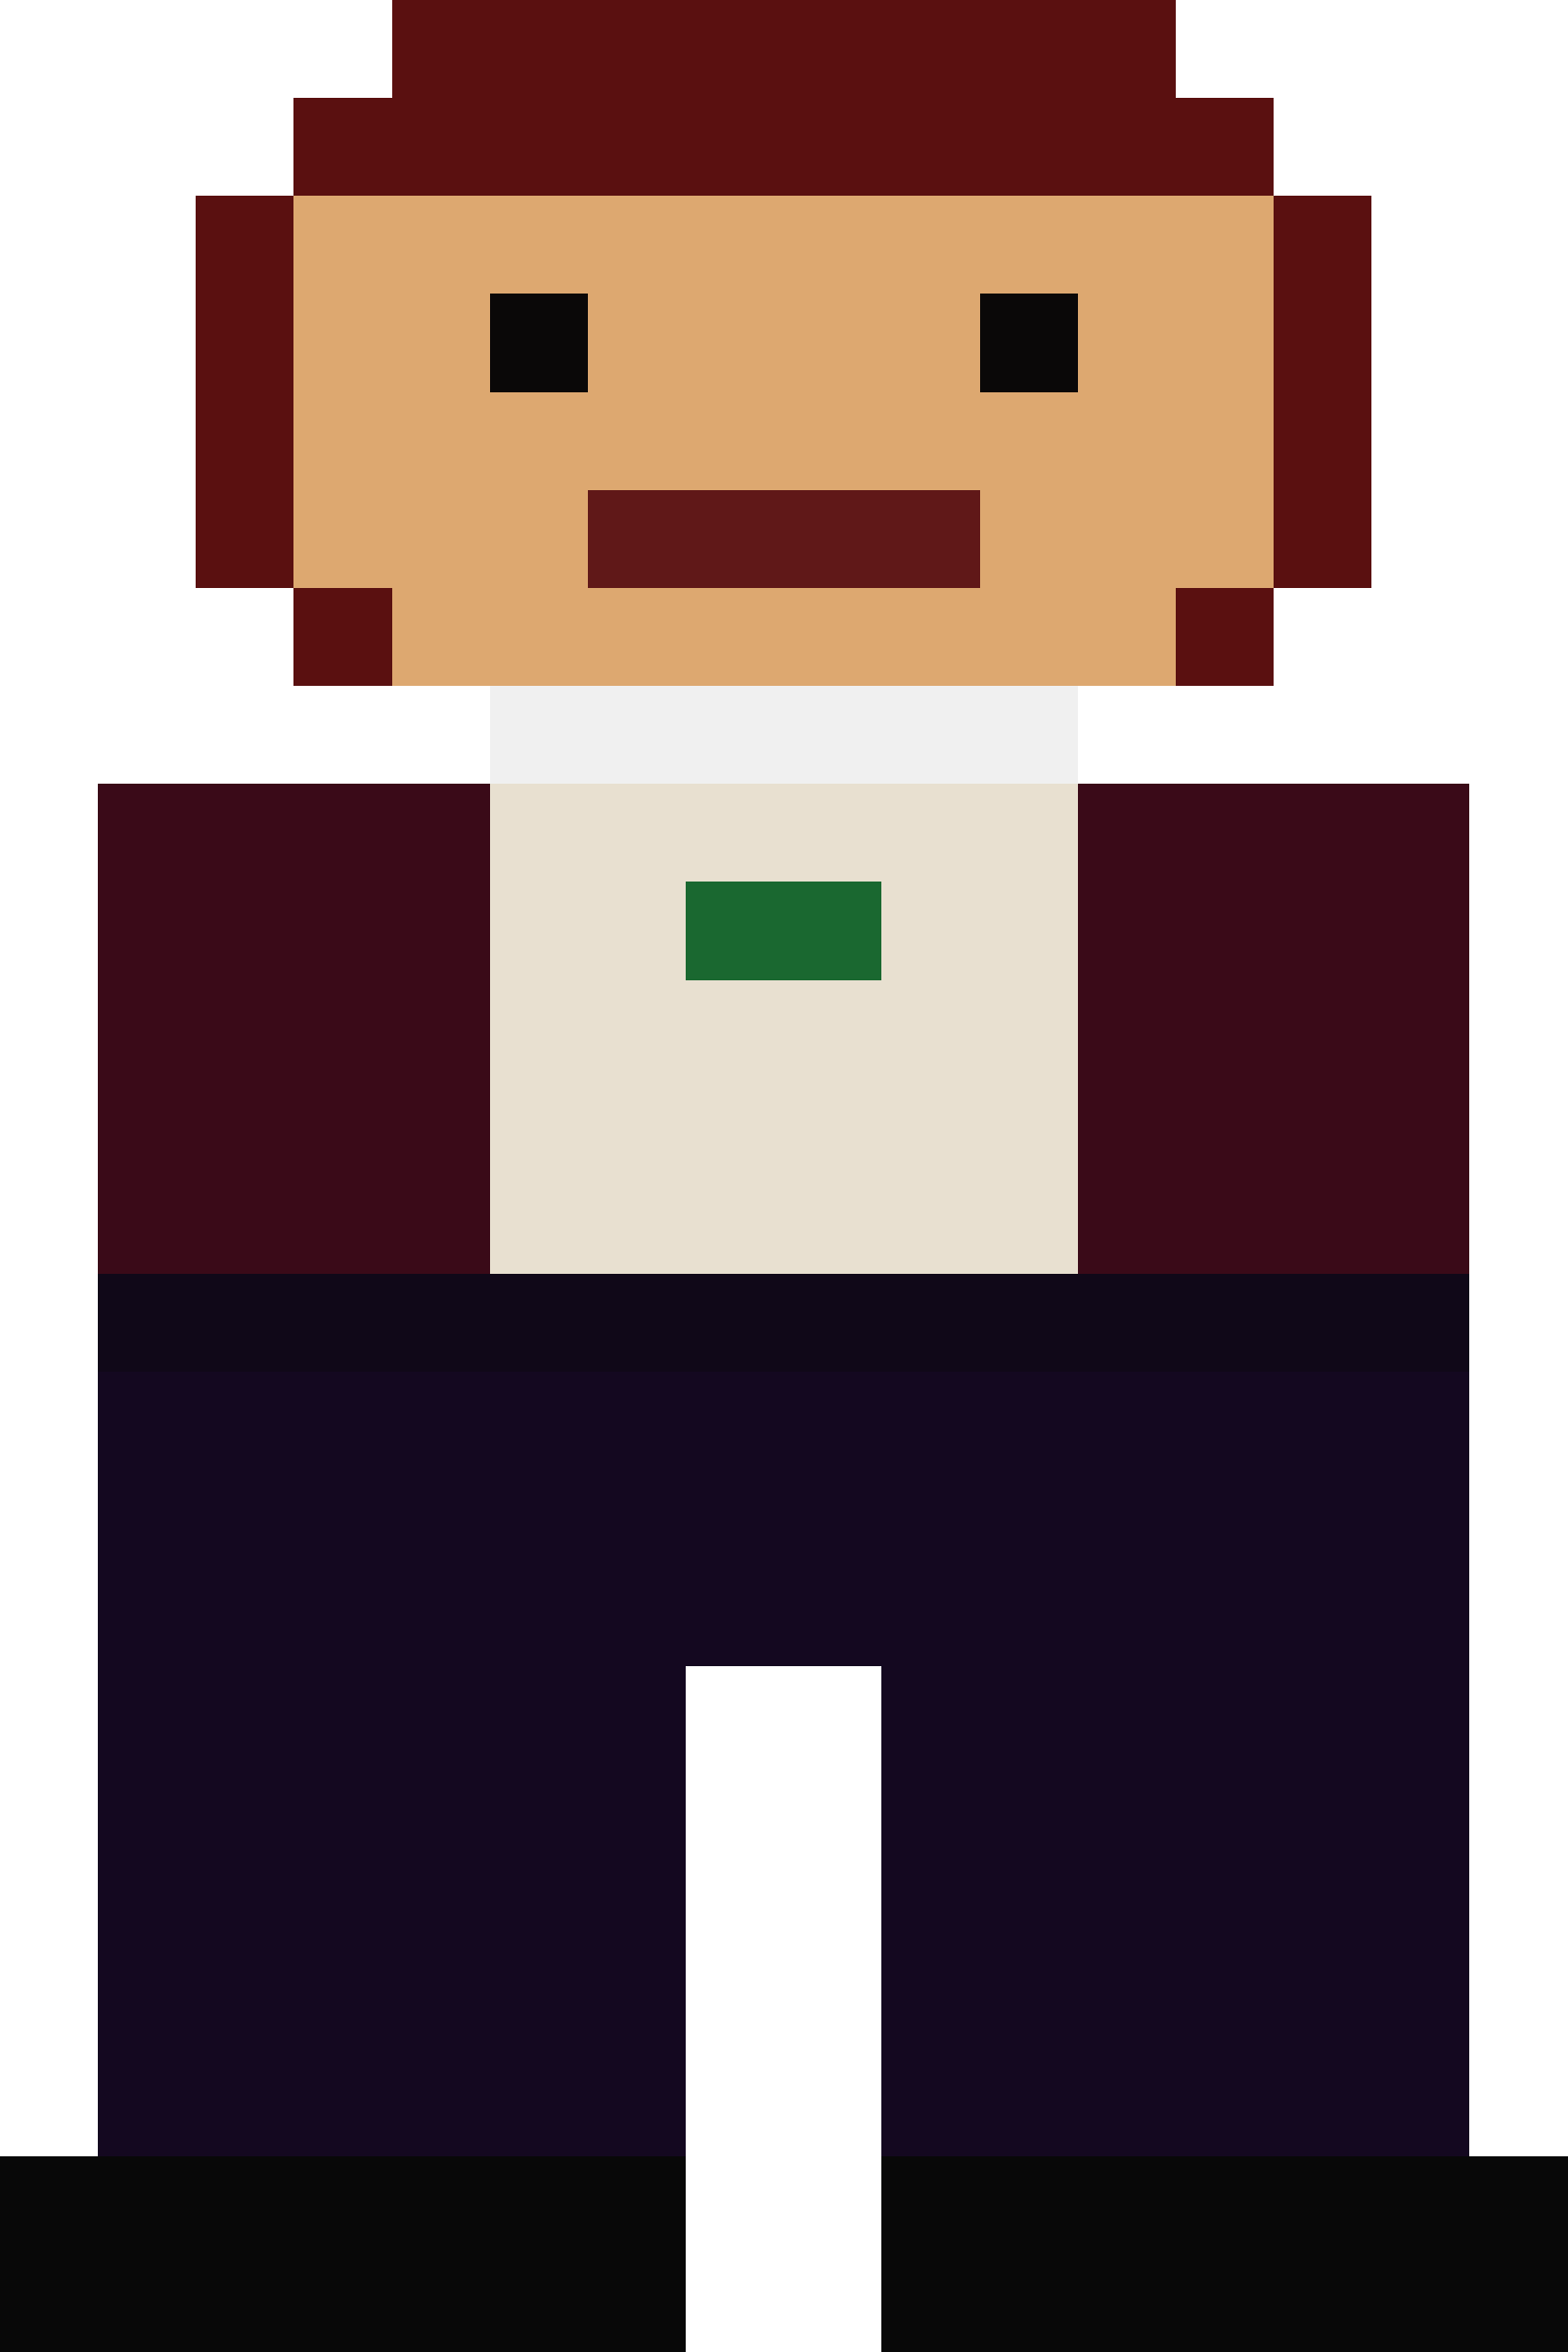
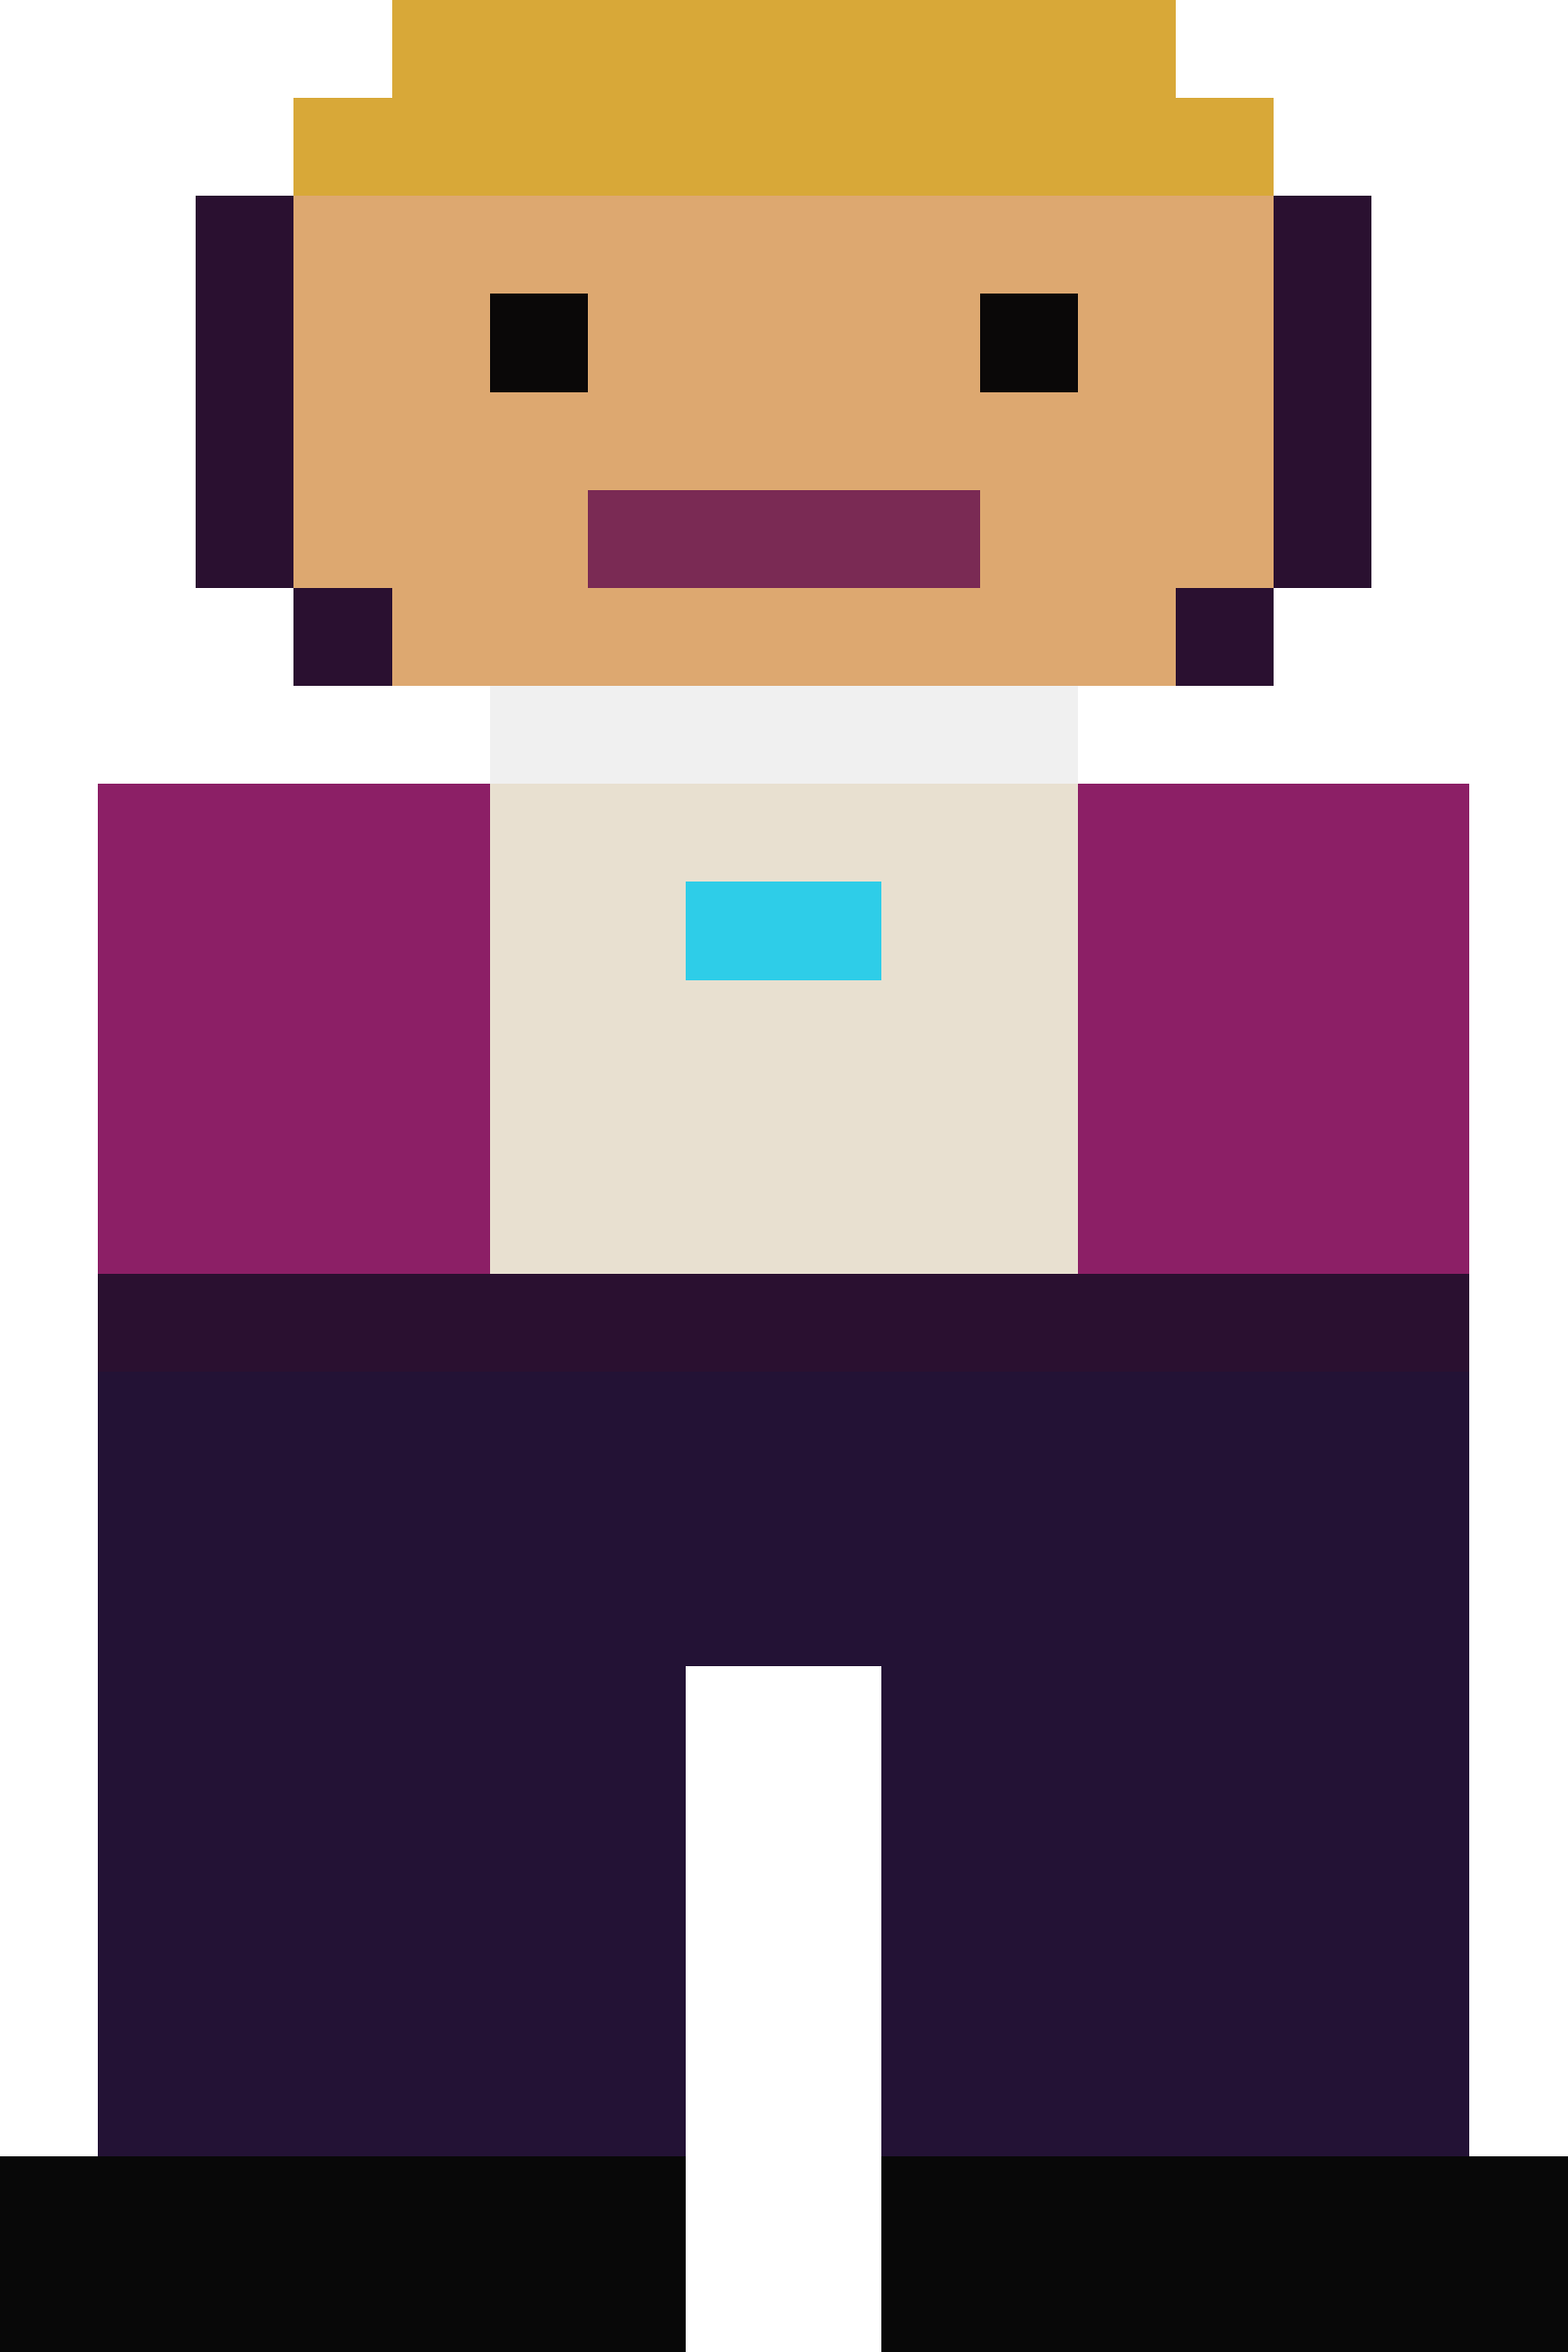
<svg xmlns="http://www.w3.org/2000/svg" width="32" height="48" viewBox="0 0 16 24" shape-rendering="crispEdges" style="image-rendering:pixelated">
-   <rect x="4" y="0" width="8" height="1" fill="#5A1010" />
-   <rect x="3" y="1" width="10" height="1" fill="#5A1010" />
-   <rect x="2" y="2" width="1" height="4" fill="#5A1010" />
+   <rect x="4" y="0" width="8" height="1" fill="#D8A838" />
+   <rect x="3" y="1" width="10" height="1" fill="#D8A838" />
+   <rect x="2" y="2" width="1" height="4" fill="#2A1030" />
  <rect x="3" y="2" width="10" height="4" fill="#DDA870" />
-   <rect x="13" y="2" width="1" height="4" fill="#5A1010" />
+   <rect x="13" y="2" width="1" height="4" fill="#2A1030" />
  <rect x="5" y="3" width="1" height="1" fill="#0A0808" />
  <rect x="10" y="3" width="1" height="1" fill="#0A0808" />
-   <rect x="6" y="5" width="4" height="1" fill="#601818" />
-   <rect x="3" y="6" width="1" height="1" fill="#5A1010" />
+   <rect x="6" y="5" width="4" height="1" fill="#7A2A54" />
+   <rect x="3" y="6" width="1" height="1" fill="#2A1030" />
  <rect x="4" y="6" width="8" height="1" fill="#DDA870" />
-   <rect x="12" y="6" width="1" height="1" fill="#5A1010" />
+   <rect x="12" y="6" width="1" height="1" fill="#2A1030" />
  <rect x="5" y="7" width="6" height="1" fill="#F0F0F0" />
-   <rect x="1" y="8" width="4" height="5" fill="#3A0A18" />
-   <rect x="11" y="8" width="4" height="5" fill="#3A0A18" />
+   <rect x="1" y="8" width="4" height="5" fill="#8C1F66" />
+   <rect x="11" y="8" width="4" height="5" fill="#8C1F66" />
  <rect x="5" y="8" width="6" height="5" fill="#E8E0D0" />
-   <rect x="7" y="9" width="2" height="1" fill="#1A6830" />
-   <rect x="1" y="13" width="14" height="1" fill="#100818" />
-   <rect x="1" y="14" width="14" height="3" fill="#140820" />
-   <rect x="1" y="17" width="6" height="5" fill="#140820" />
-   <rect x="9" y="17" width="6" height="5" fill="#140820" />
+   <rect x="7" y="9" width="2" height="1" fill="#2ECDE8" />
+   <rect x="1" y="13" width="14" height="1" fill="#2A1030" />
+   <rect x="1" y="14" width="14" height="3" fill="#231235" />
+   <rect x="1" y="17" width="6" height="5" fill="#231235" />
+   <rect x="9" y="17" width="6" height="5" fill="#231235" />
  <rect x="0" y="22" width="7" height="2" fill="#080808" />
  <rect x="9" y="22" width="7" height="2" fill="#080808" />
</svg>
